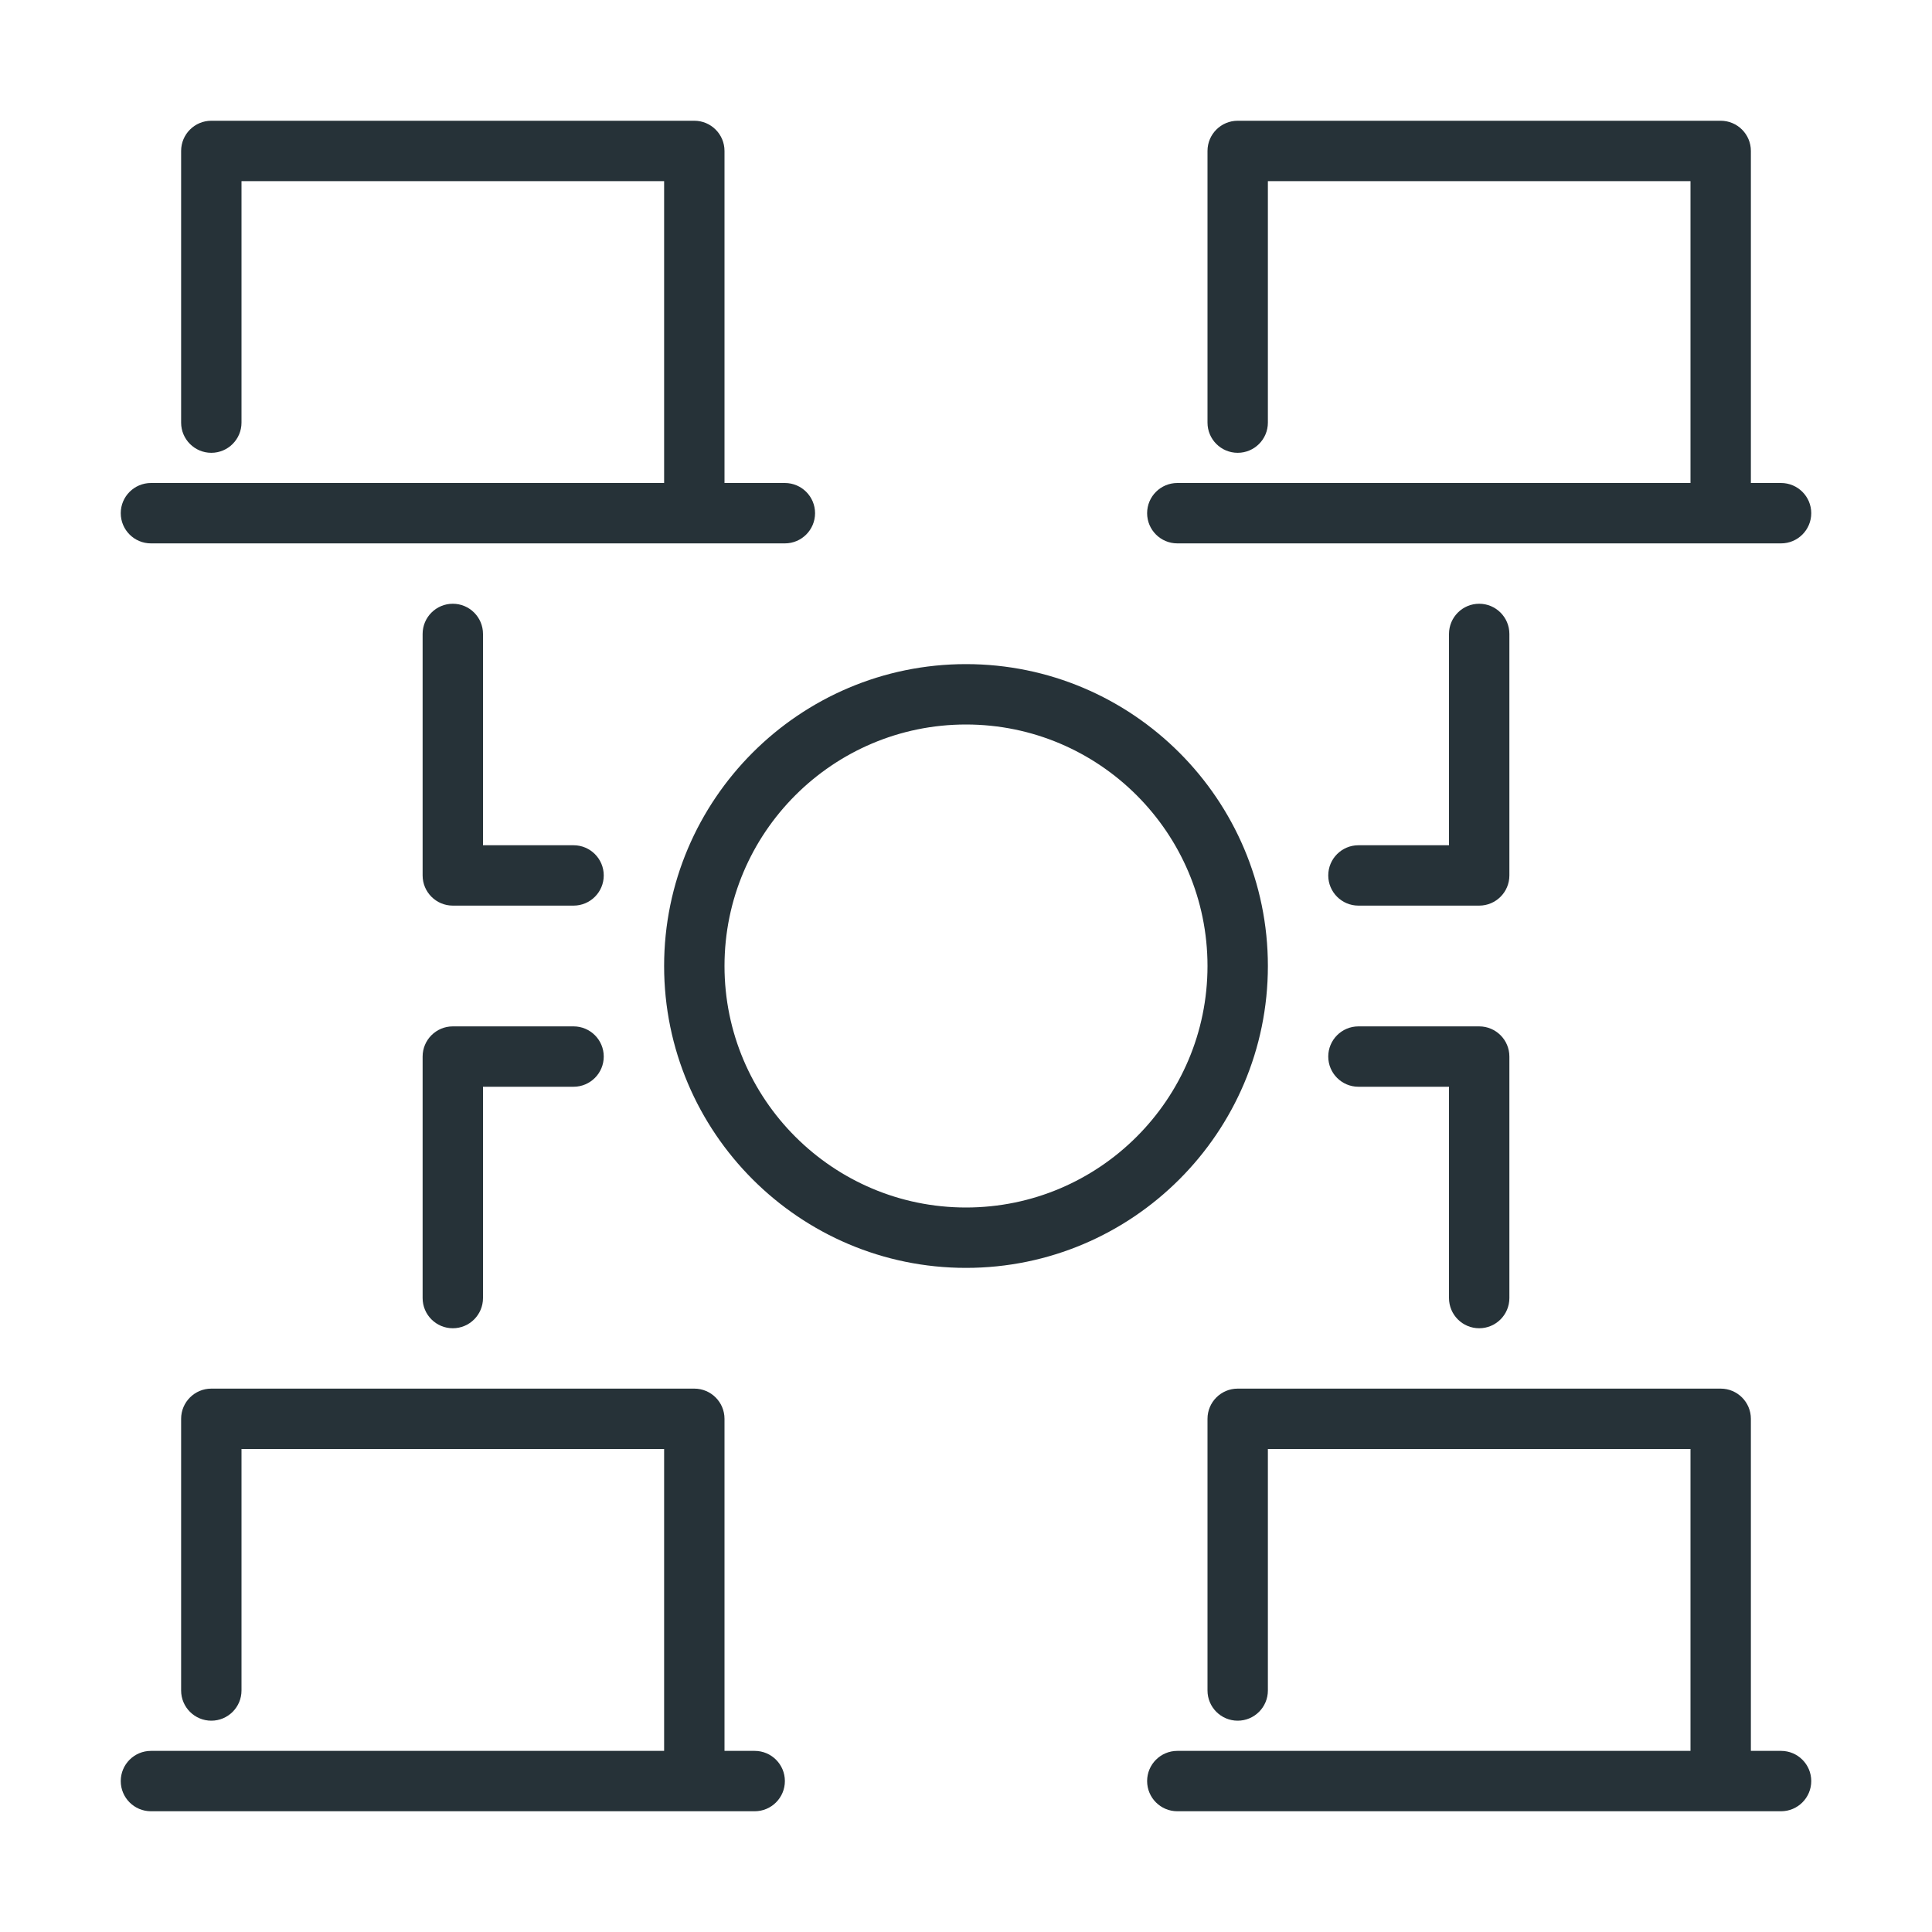
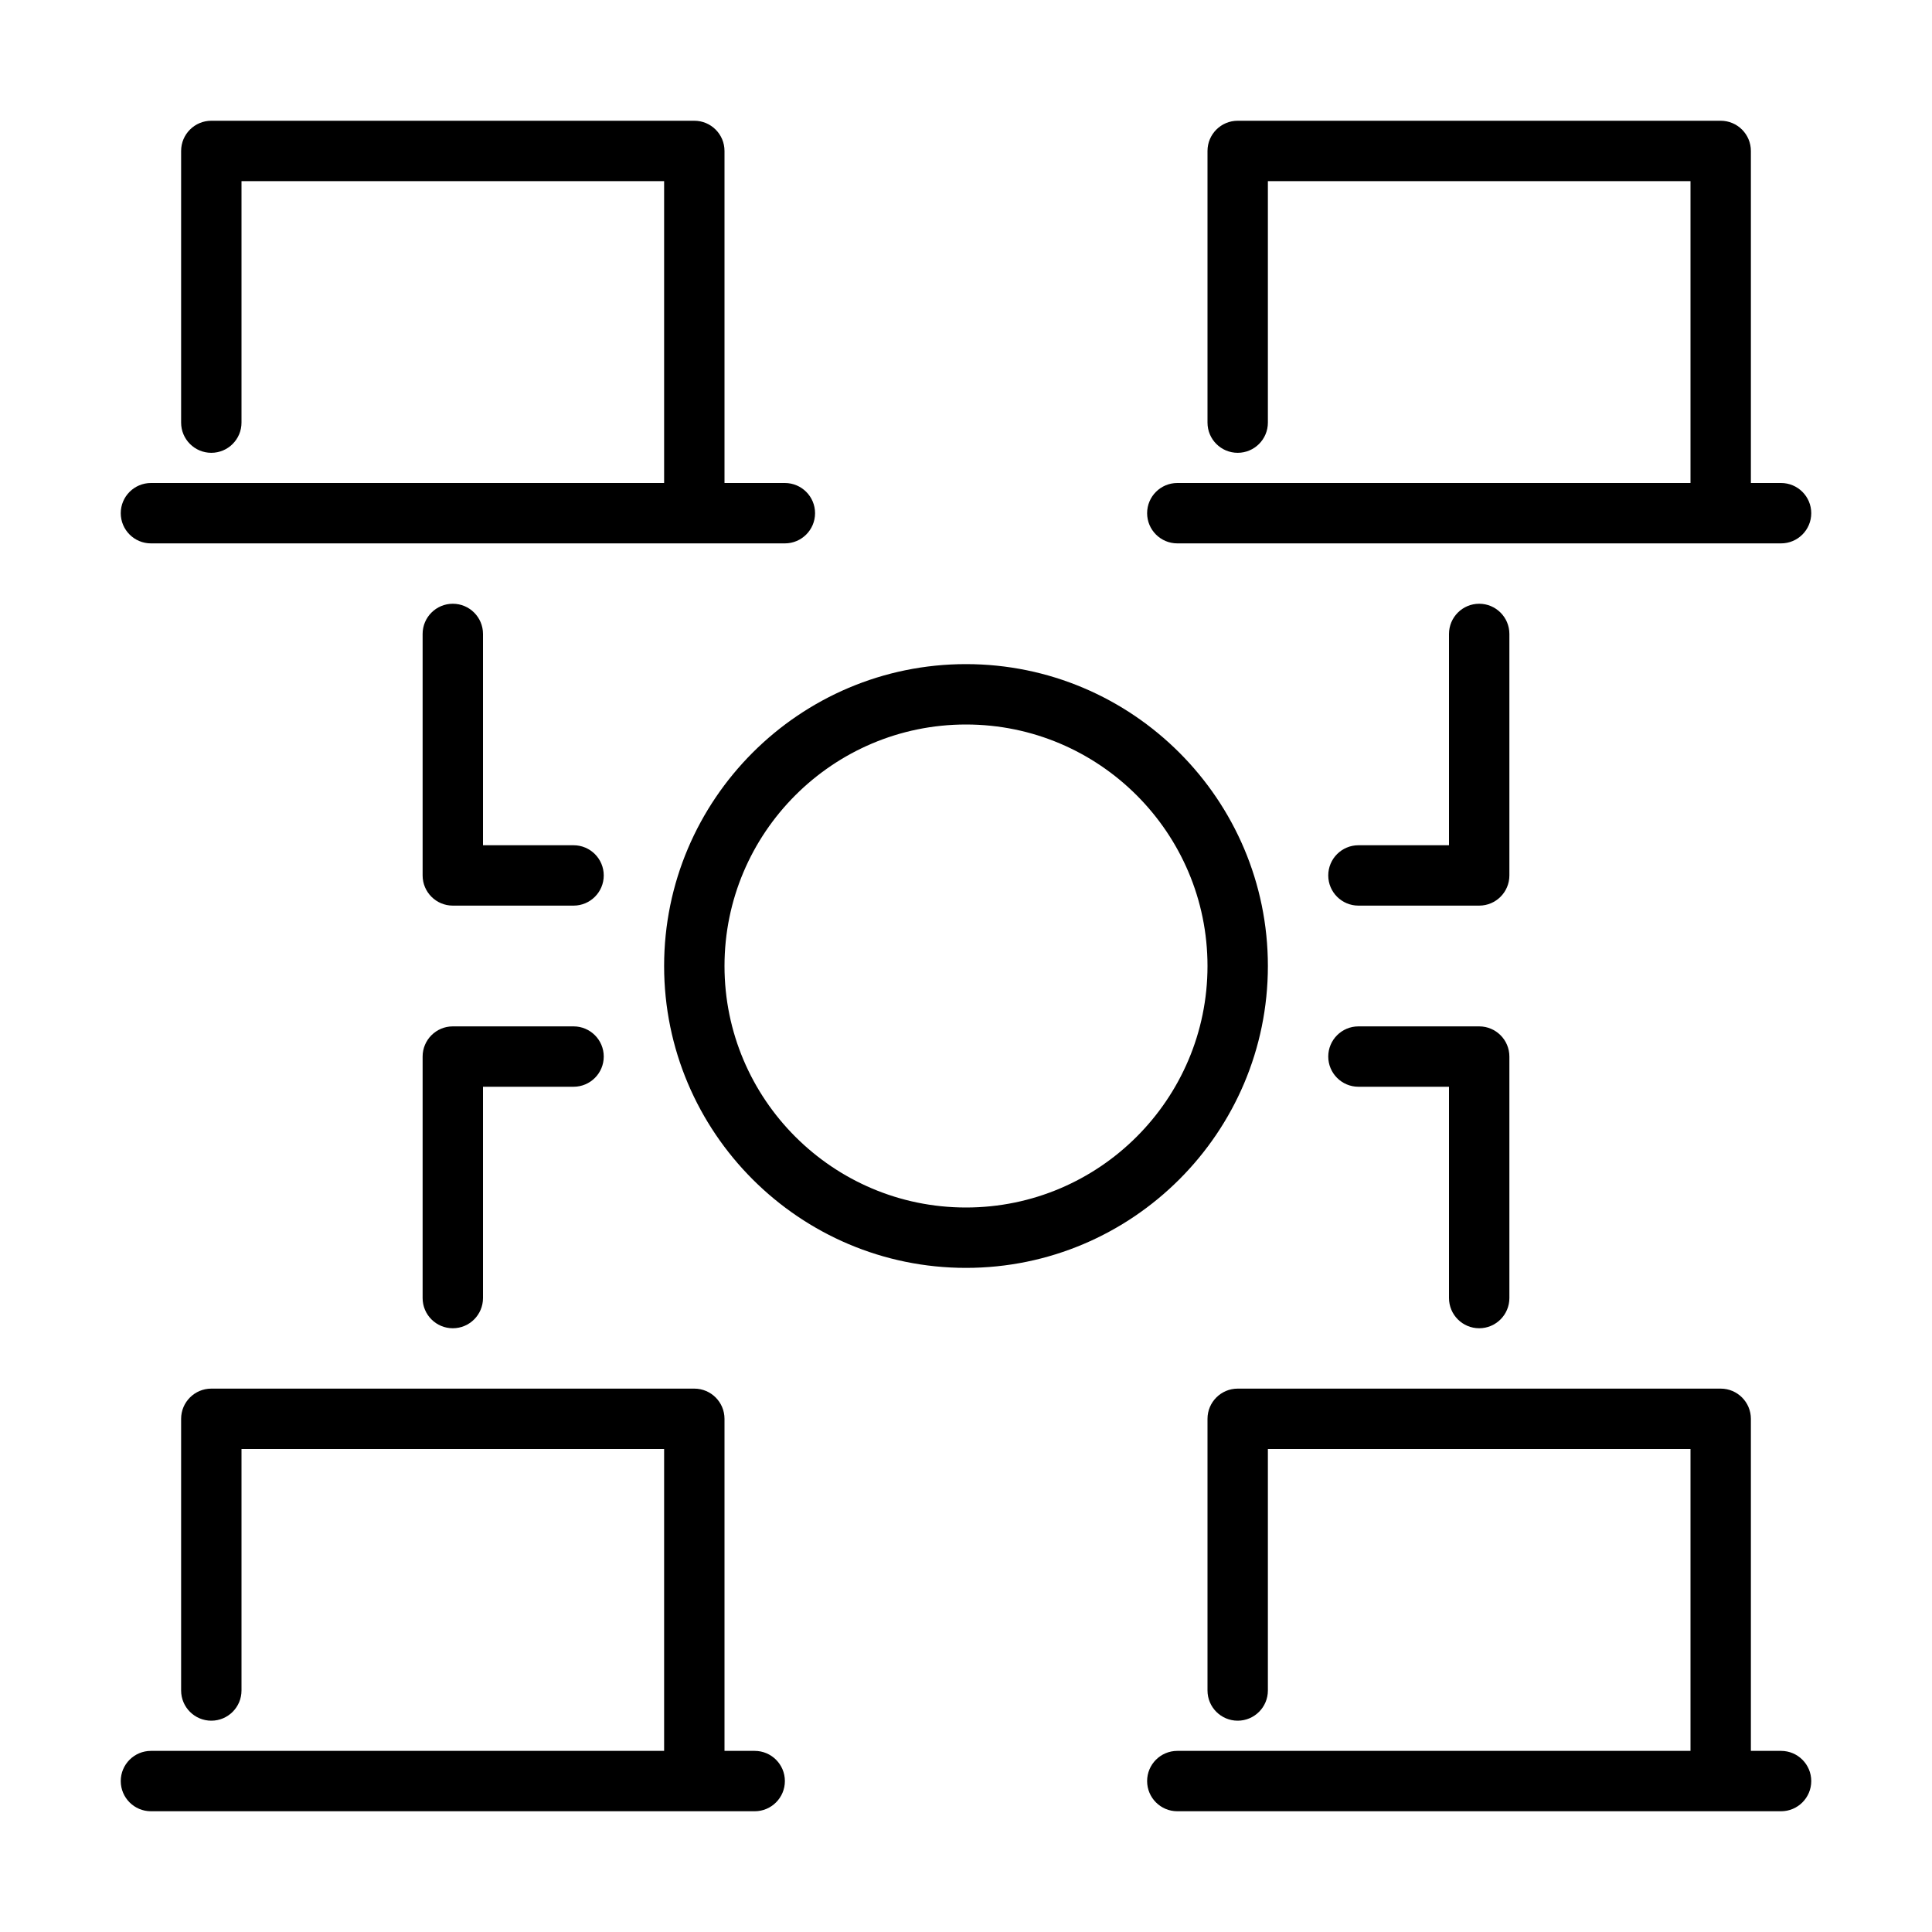
<svg xmlns="http://www.w3.org/2000/svg" width="150" height="150" viewBox="0 0 150 150" fill="none">
-   <g id="vendor-icon 1">
-     <g id="accesses">
-       <g id="Group">
-         <g id="Group_2">
-           <g id="Group_3">
-             <path id="Vector" d="M138.281 140.625H91.406C90.112 140.625 89.062 139.575 89.062 138.281C89.062 136.988 90.112 135.938 91.406 135.938H138.281C139.575 135.938 140.625 136.988 140.625 138.281C140.625 139.575 139.575 140.625 138.281 140.625Z" fill="#263238" />
-           </g>
-         </g>
-         <g id="Group_4">
-           <g id="Group_5">
-             <path id="Vector_2" d="M133.594 138.281C132.3 138.281 131.25 137.231 131.25 135.938V112.5H98.438V131.25C98.438 132.544 97.388 133.594 96.094 133.594C94.8 133.594 93.75 132.544 93.75 131.25V110.156C93.75 108.863 94.8 107.812 96.094 107.812H133.594C134.888 107.812 135.938 108.863 135.938 110.156V135.938C135.938 137.231 134.888 138.281 133.594 138.281Z" fill="#263238" />
-           </g>
-         </g>
-         <g id="Group_6">
-           <g id="Group_7">
-             <path id="Vector_3" d="M58.594 140.625H11.719C10.425 140.625 9.375 139.575 9.375 138.281C9.375 136.988 10.425 135.938 11.719 135.938H58.594C59.888 135.938 60.938 136.988 60.938 138.281C60.938 139.575 59.888 140.625 58.594 140.625Z" fill="#263238" />
-           </g>
-         </g>
-         <g id="Group_8">
-           <g id="Group_9">
-             <path id="Vector_4" d="M53.906 138.281C52.612 138.281 51.562 137.231 51.562 135.938V112.5H18.75V131.25C18.75 132.544 17.7 133.594 16.406 133.594C15.113 133.594 14.062 132.544 14.062 131.25V110.156C14.062 108.863 15.113 107.812 16.406 107.812H53.906C55.2 107.812 56.25 108.863 56.25 110.156V135.938C56.25 137.231 55.2 138.281 53.906 138.281Z" fill="#263238" />
-           </g>
-         </g>
-         <g id="Group_10">
-           <g id="Group_11">
-             <path id="Vector_5" d="M138.281 42.188H91.406C90.112 42.188 89.062 41.138 89.062 39.844C89.062 38.55 90.112 37.5 91.406 37.5H138.281C139.575 37.5 140.625 38.55 140.625 39.844C140.625 41.138 139.575 42.188 138.281 42.188Z" fill="#263238" />
-           </g>
-         </g>
-         <g id="Group_12">
-           <g id="Group_13">
-             <path id="Vector_6" d="M133.594 39.844C132.3 39.844 131.25 38.794 131.25 37.5V14.062H98.438V32.812C98.438 34.106 97.388 35.156 96.094 35.156C94.8 35.156 93.75 34.106 93.75 32.812V11.719C93.75 10.425 94.8 9.375 96.094 9.375H133.594C134.888 9.375 135.938 10.425 135.938 11.719V37.5C135.938 38.794 134.888 39.844 133.594 39.844Z" fill="#263238" />
-           </g>
-         </g>
-         <g id="Group_14">
-           <g id="Group_15">
-             <path id="Vector_7" d="M60.938 42.188H11.719C10.425 42.188 9.375 41.138 9.375 39.844C9.375 38.55 10.425 37.5 11.719 37.5H60.938C62.231 37.5 63.281 38.55 63.281 39.844C63.281 41.138 62.231 42.188 60.938 42.188Z" fill="#263238" />
-           </g>
-         </g>
-         <g id="Group_16">
-           <g id="Group_17">
-             <path id="Vector_8" d="M53.906 39.844C52.612 39.844 51.562 38.794 51.562 37.5V14.062H18.75V32.812C18.75 34.106 17.7 35.156 16.406 35.156C15.113 35.156 14.062 34.106 14.062 32.812V11.719C14.062 10.425 15.113 9.375 16.406 9.375H53.906C55.2 9.375 56.25 10.425 56.25 11.719V37.5C56.25 38.794 55.2 39.844 53.906 39.844Z" fill="#263238" />
-           </g>
-         </g>
-         <g id="Group_18">
-           <g id="Group_19">
-             <path id="Vector_9" d="M75 98.438C62.077 98.438 51.562 87.923 51.562 75C51.562 62.077 62.077 51.562 75 51.562C87.923 51.562 98.438 62.077 98.438 75C98.438 87.923 87.923 98.438 75 98.438ZM75 56.25C64.659 56.25 56.25 64.659 56.25 75C56.25 85.341 64.659 93.75 75 93.75C85.341 93.75 93.75 85.341 93.75 75C93.75 64.659 85.341 56.25 75 56.25Z" fill="#263238" />
-           </g>
-         </g>
-         <g id="Group_20">
-           <g id="Group_21">
-             <path id="Vector_10" d="M112.5 100.781V84.375H105.469C104.175 84.375 103.125 83.325 103.125 82.031C103.125 80.737 104.175 79.688 105.469 79.688H114.844C116.137 79.688 117.188 80.737 117.188 82.031V100.781C117.188 102.075 116.137 103.125 114.844 103.125C113.55 103.125 112.5 102.075 112.5 100.781Z" fill="#263238" />
-           </g>
-         </g>
-         <g id="Group_22">
-           <g id="Group_23">
-             <path id="Vector_11" d="M32.812 100.781V82.031C32.812 80.737 33.862 79.688 35.156 79.688H44.531C45.825 79.688 46.875 80.737 46.875 82.031C46.875 83.325 45.825 84.375 44.531 84.375H37.5V100.781C37.5 102.075 36.45 103.125 35.156 103.125C33.862 103.125 32.812 102.075 32.812 100.781Z" fill="#263238" />
-           </g>
-         </g>
-         <g id="Group_24">
-           <g id="Group_25">
-             <path id="Vector_12" d="M35.156 70.312C33.862 70.312 32.812 69.263 32.812 67.969V49.219C32.812 47.925 33.862 46.875 35.156 46.875C36.45 46.875 37.5 47.925 37.5 49.219V65.625H44.531C45.825 65.625 46.875 66.675 46.875 67.969C46.875 69.263 45.825 70.312 44.531 70.312H35.156Z" fill="#263238" />
-           </g>
-         </g>
-         <g id="Group_26">
-           <g id="Group_27">
-             <path id="Vector_13" d="M105.469 70.312C104.175 70.312 103.125 69.263 103.125 67.969C103.125 66.675 104.175 65.625 105.469 65.625H112.5V49.219C112.5 47.925 113.55 46.875 114.844 46.875C116.137 46.875 117.188 47.925 117.188 49.219V67.969C117.188 69.263 116.137 70.312 114.844 70.312H105.469Z" fill="#263238" />
-           </g>
-         </g>
-       </g>
-     </g>
-   </g>
+   <path d="M138.281 140.625H91.406C90.112 140.625 89.062 139.575 89.062 138.281C89.062 136.988 90.112 135.938 91.406 135.938H138.281C139.575 135.938 140.625 136.988 140.625 138.281C140.625 139.575 139.575 140.625 138.281 140.625Z" fill="black" />
+   <path d="M133.594 138.281C132.3 138.281 131.25 137.231 131.25 135.938V112.5H98.438V131.25C98.438 132.544 97.388 133.594 96.094 133.594C94.8 133.594 93.75 132.544 93.75 131.25V110.156C93.75 108.863 94.8 107.812 96.094 107.812H133.594C134.888 107.812 135.938 108.863 135.938 110.156V135.938C135.938 137.231 134.888 138.281 133.594 138.281Z" fill="black" />
+   <path d="M58.594 140.625H11.719C10.425 140.625 9.375 139.575 9.375 138.281C9.375 136.988 10.425 135.938 11.719 135.938H58.594C59.888 135.938 60.938 136.988 60.938 138.281C60.938 139.575 59.888 140.625 58.594 140.625Z" fill="black" />
+   <path d="M53.906 138.281C52.612 138.281 51.562 137.231 51.562 135.938V112.5H18.75V131.25C18.75 132.544 17.7 133.594 16.406 133.594C15.113 133.594 14.062 132.544 14.062 131.25V110.156C14.062 108.863 15.113 107.812 16.406 107.812H53.906C55.2 107.812 56.25 108.863 56.25 110.156V135.938C56.25 137.231 55.2 138.281 53.906 138.281Z" fill="black" />
+   <path d="M138.281 42.188H91.406C90.112 42.188 89.062 41.138 89.062 39.844C89.062 38.55 90.112 37.5 91.406 37.5H138.281C139.575 37.5 140.625 38.55 140.625 39.844C140.625 41.138 139.575 42.188 138.281 42.188Z" fill="black" />
+   <path d="M133.594 39.844C132.3 39.844 131.25 38.794 131.25 37.5V14.062H98.438V32.812C98.438 34.106 97.388 35.156 96.094 35.156C94.8 35.156 93.75 34.106 93.75 32.812V11.719C93.75 10.425 94.8 9.375 96.094 9.375H133.594C134.888 9.375 135.938 10.425 135.938 11.719V37.5C135.938 38.794 134.888 39.844 133.594 39.844Z" fill="black" />
+   <path d="M60.938 42.188H11.719C10.425 42.188 9.375 41.138 9.375 39.844C9.375 38.55 10.425 37.5 11.719 37.5H60.938C62.231 37.5 63.281 38.55 63.281 39.844C63.281 41.138 62.231 42.188 60.938 42.188Z" fill="black" />
+   <path d="M53.906 39.844C52.612 39.844 51.562 38.794 51.562 37.5V14.062H18.75V32.812C18.75 34.106 17.7 35.156 16.406 35.156C15.113 35.156 14.062 34.106 14.062 32.812V11.719C14.062 10.425 15.113 9.375 16.406 9.375H53.906C55.2 9.375 56.25 10.425 56.25 11.719V37.5C56.25 38.794 55.2 39.844 53.906 39.844Z" fill="black" />
+   <path d="M75 98.438C62.077 98.438 51.562 87.923 51.562 75C51.562 62.077 62.077 51.562 75 51.562C87.923 51.562 98.438 62.077 98.438 75C98.438 87.923 87.923 98.438 75 98.438ZM75 56.25C64.659 56.25 56.25 64.659 56.25 75C56.25 85.341 64.659 93.75 75 93.75C85.341 93.75 93.75 85.341 93.75 75C93.75 64.659 85.341 56.25 75 56.25Z" fill="black" />
+   <path d="M112.5 100.781V84.375H105.469C104.175 84.375 103.125 83.325 103.125 82.031C103.125 80.737 104.175 79.688 105.469 79.688H114.844C116.137 79.688 117.188 80.737 117.188 82.031V100.781C117.188 102.075 116.137 103.125 114.844 103.125C113.55 103.125 112.5 102.075 112.5 100.781Z" fill="black" />
+   <path d="M32.812 100.781V82.031C32.812 80.737 33.862 79.688 35.156 79.688H44.531C45.825 79.688 46.875 80.737 46.875 82.031C46.875 83.325 45.825 84.375 44.531 84.375H37.5V100.781C37.5 102.075 36.45 103.125 35.156 103.125C33.862 103.125 32.812 102.075 32.812 100.781Z" fill="black" />
+   <path d="M35.156 70.312C33.862 70.312 32.812 69.263 32.812 67.969V49.219C32.812 47.925 33.862 46.875 35.156 46.875C36.45 46.875 37.5 47.925 37.5 49.219V65.625H44.531C45.825 65.625 46.875 66.675 46.875 67.969C46.875 69.263 45.825 70.312 44.531 70.312H35.156Z" fill="black" />
+   <path d="M105.469 70.312C104.175 70.312 103.125 69.263 103.125 67.969C103.125 66.675 104.175 65.625 105.469 65.625H112.5V49.219C112.5 47.925 113.55 46.875 114.844 46.875C116.137 46.875 117.188 47.925 117.188 49.219V67.969C117.188 69.263 116.137 70.312 114.844 70.312H105.469Z" fill="black" />
</svg>
